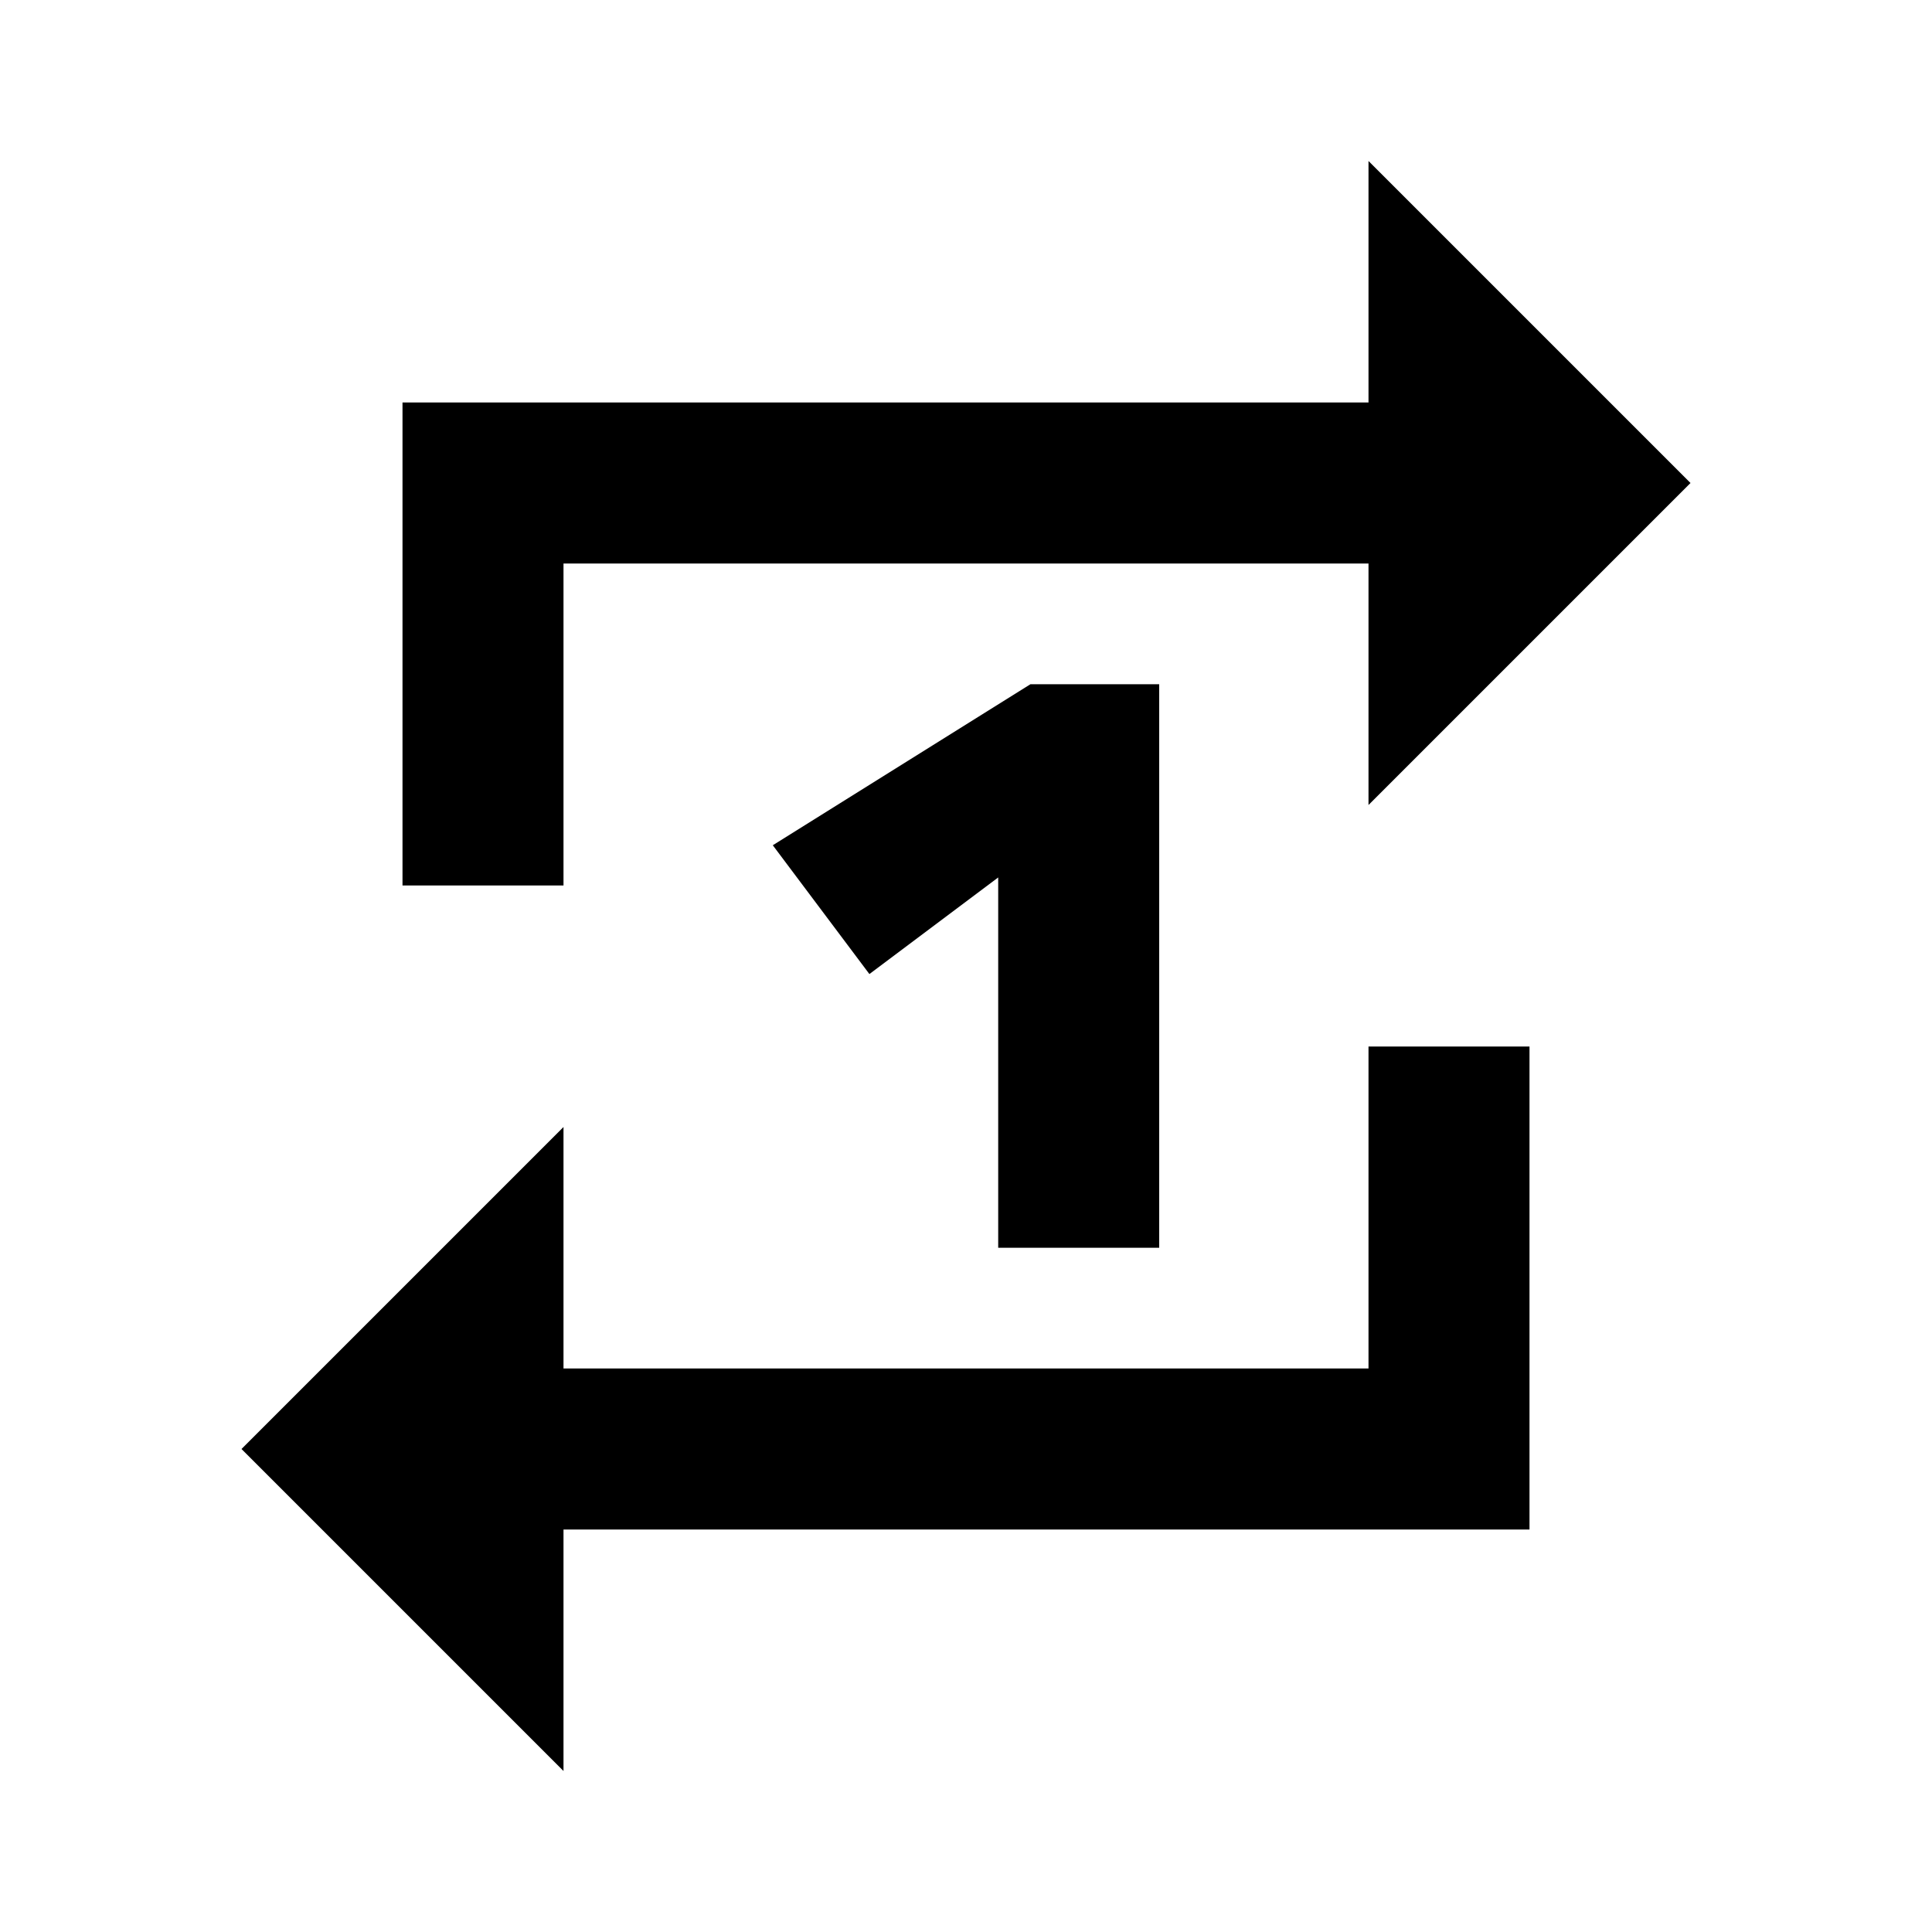
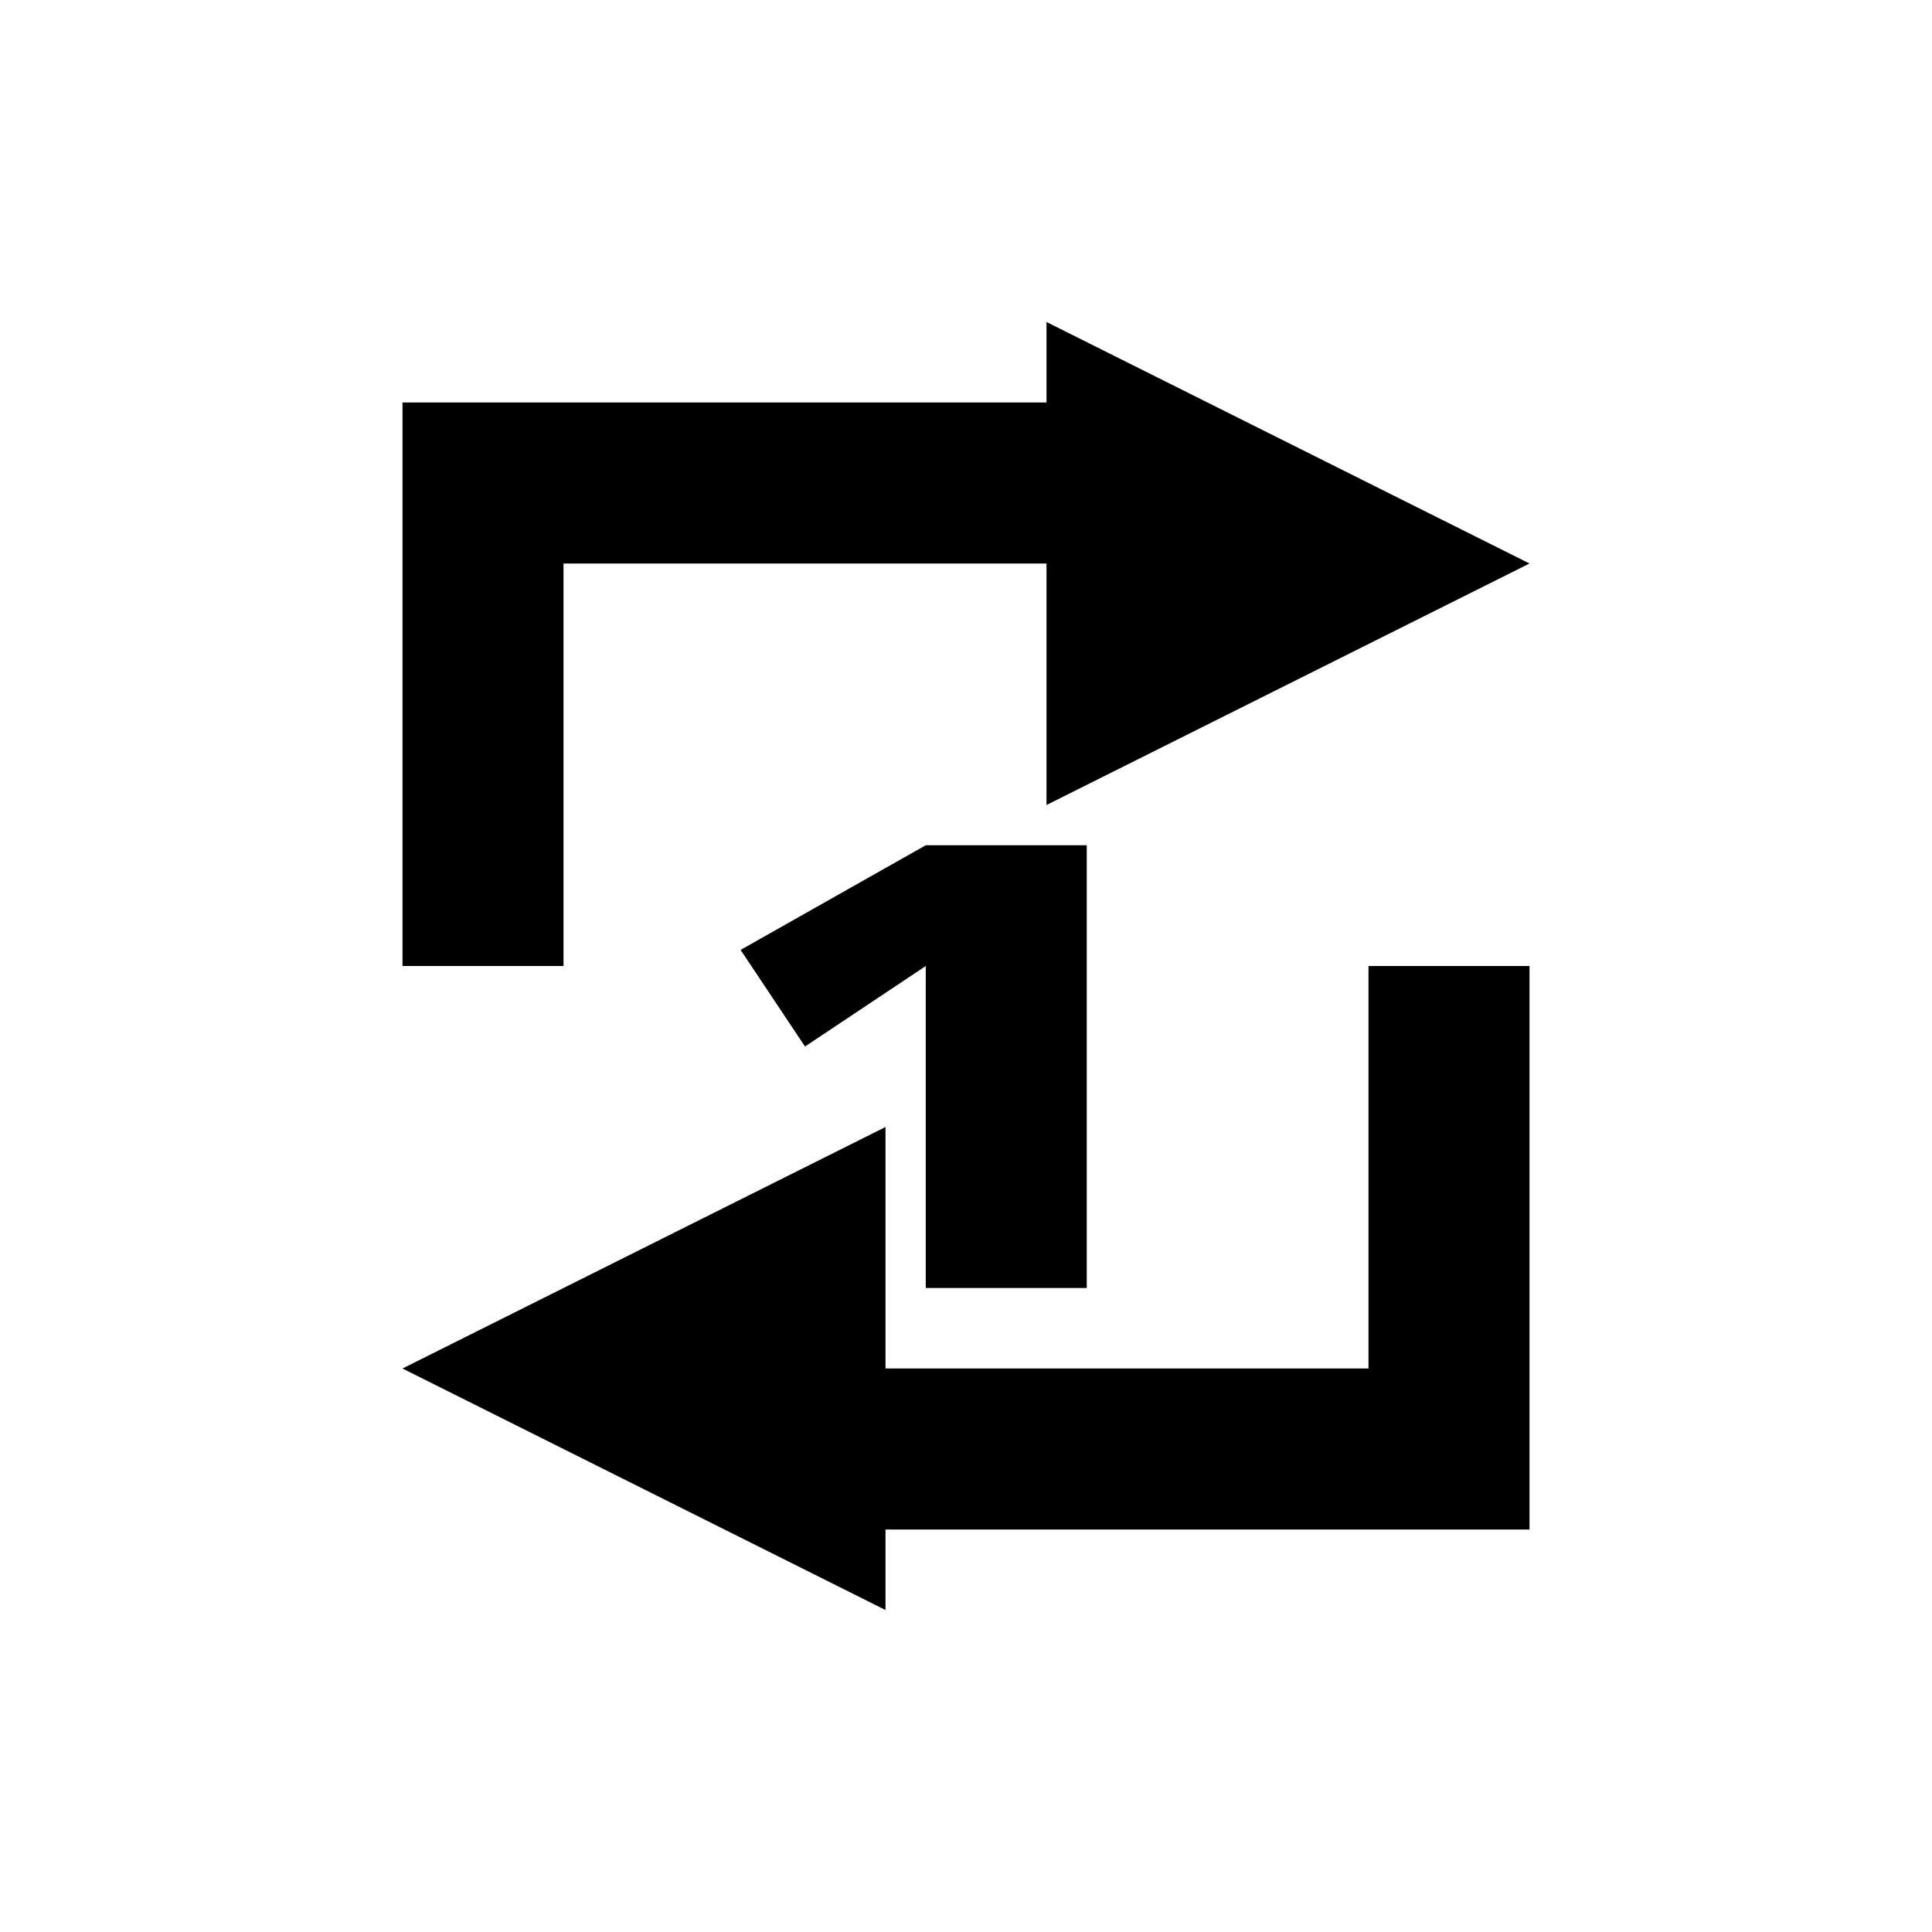
<svg xmlns="http://www.w3.org/2000/svg" viewBox="0 0 24 24" width="24" height="24">
-   <path fill="currentColor" d="M7 7h10v3l4 -4 -4 -4v3H5v6h2V7zM17 17H7v-3l-4 4 4 4v-3h12v-6h-2v4z" />
-   <path fill="currentColor" d="M14.4 8.5V15.5H12.4V10.9L10.8 12.1 9.6 10.5 12.8 8.5Z" />
+   <path fill="currentColor" d="M5 5h8v-1l6 3-6 3v-3H7v5H5V5zM11 17h6v-5h2v7H11v1L5 17l6-3v3z" />
+   <path fill="currentColor" d="M13.5 10.5V16H11.5V12L10 13L9.2 11.8L11.5 10.5Z" />
</svg>
